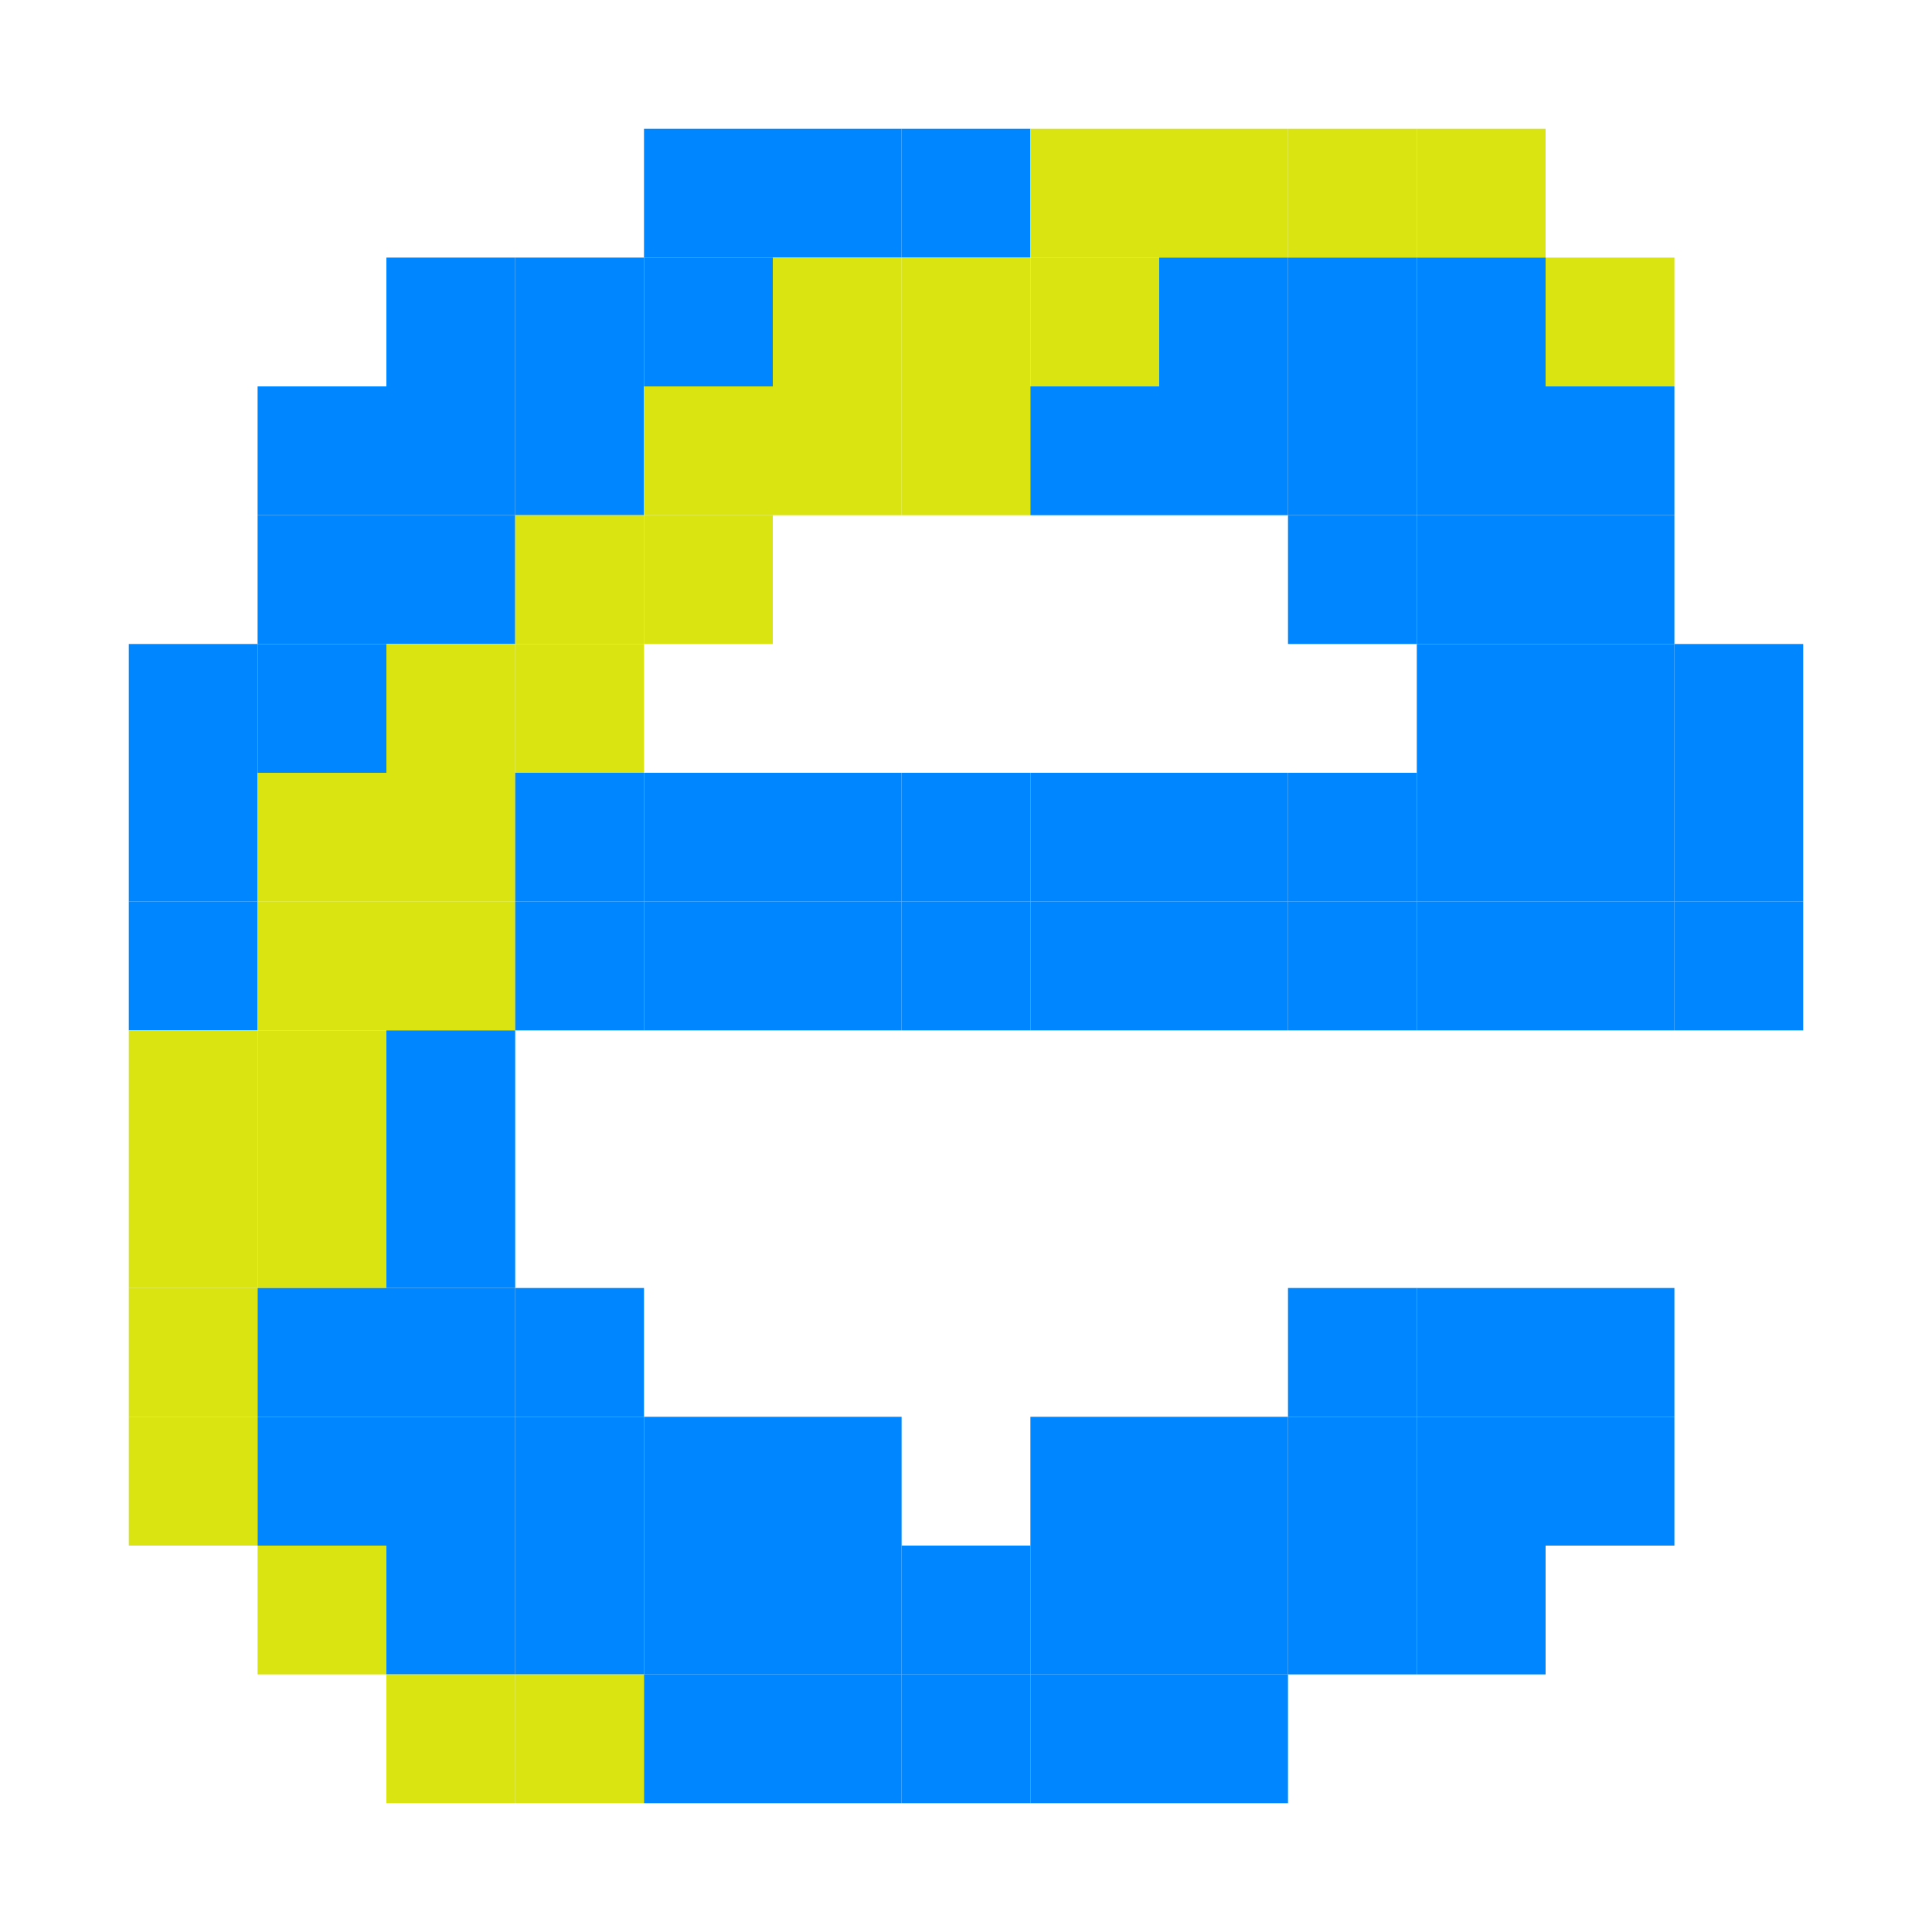
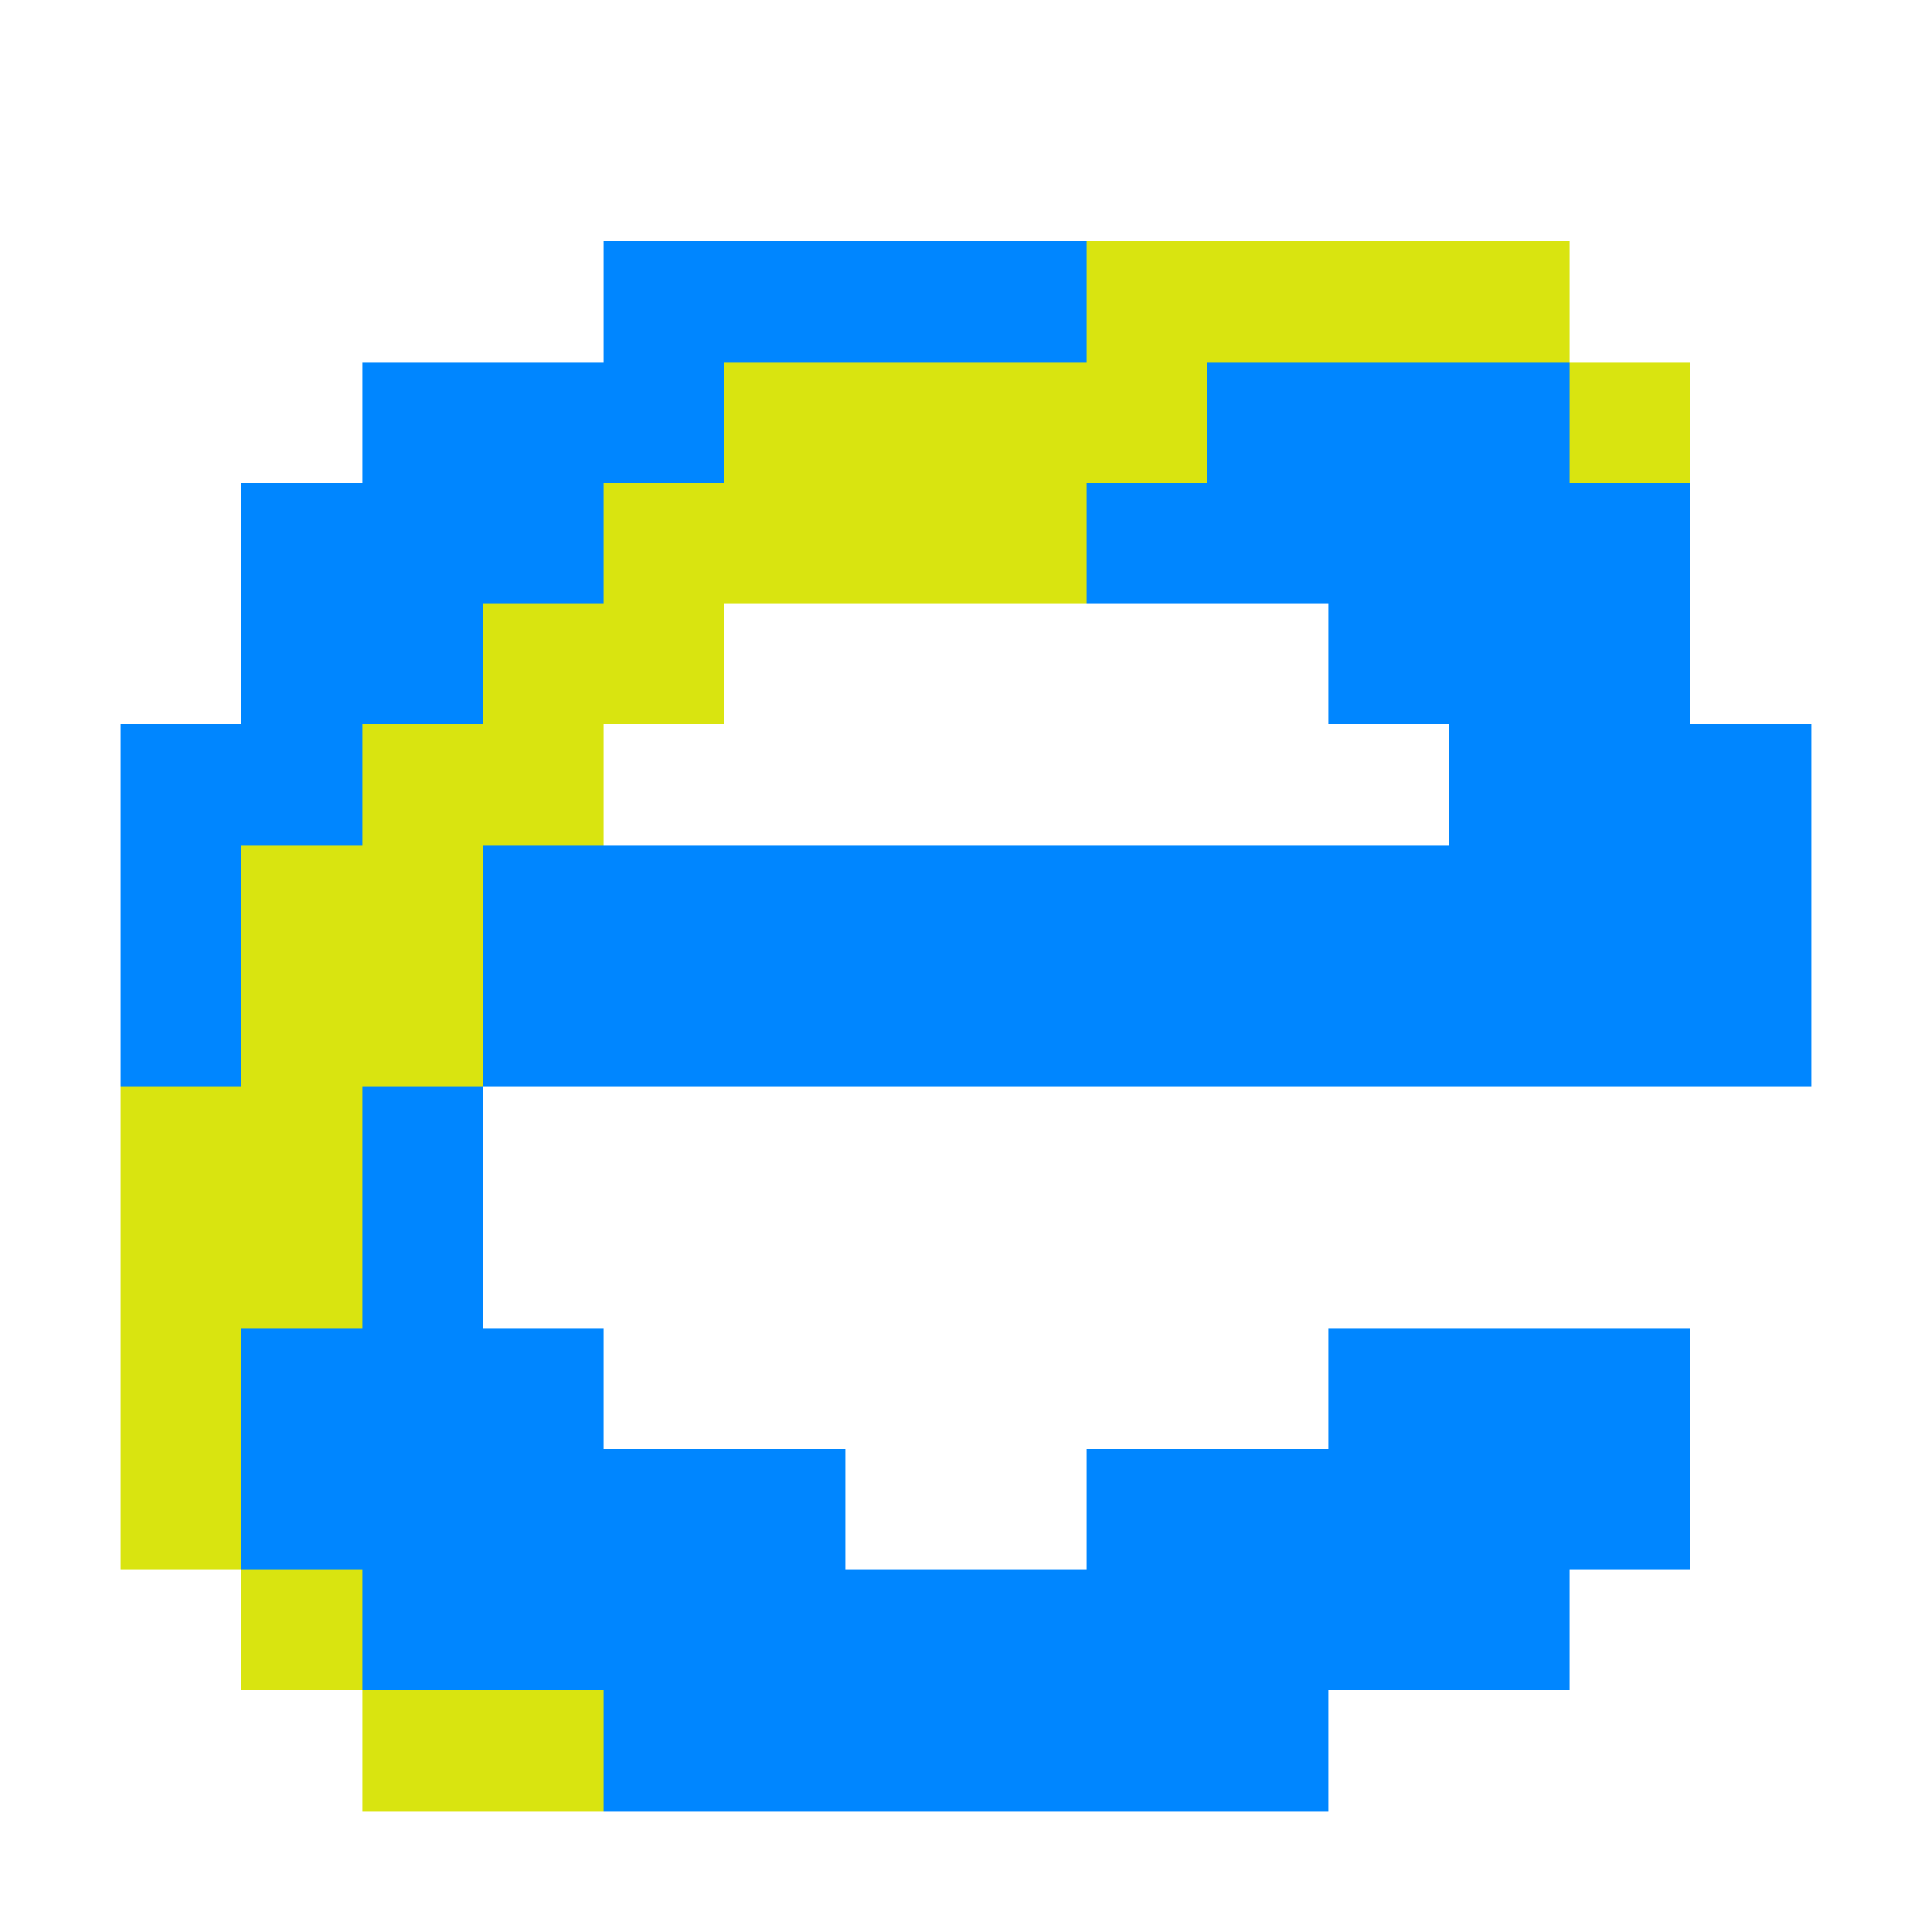
- <svg xmlns="http://www.w3.org/2000/svg" width="150" height="150">
-   <rect fill="rgba(0,134,255,255)" x="50" y="10" width="10" height="10" />
-   <rect fill="rgba(0,134,255,255)" x="60" y="10" width="10" height="10" />
-   <rect fill="rgba(0,134,255,255)" x="70" y="10" width="10" height="10" />
-   <rect fill="rgba(217,228,16,255)" x="80" y="10" width="10" height="10" />
-   <rect fill="rgba(217,228,16,255)" x="90" y="10" width="10" height="10" />
-   <rect fill="rgba(217,228,16,255)" x="100" y="10" width="10" height="10" />
-   <rect fill="rgba(217,228,16,255)" x="110" y="10" width="10" height="10" />
-   <rect fill="rgba(0,134,255,255)" x="30" y="20" width="10" height="10" />
-   <rect fill="rgba(0,134,255,255)" x="40" y="20" width="10" height="10" />
-   <rect fill="rgba(0,134,255,255)" x="50" y="20" width="10" height="10" />
-   <rect fill="rgba(217,228,16,255)" x="60" y="20" width="10" height="10" />
-   <rect fill="rgba(217,228,16,255)" x="70" y="20" width="10" height="10" />
-   <rect fill="rgba(217,228,16,255)" x="80" y="20" width="10" height="10" />
-   <rect fill="rgba(0,134,255,255)" x="90" y="20" width="10" height="10" />
-   <rect fill="rgba(0,134,255,255)" x="100" y="20" width="10" height="10" />
-   <rect fill="rgba(0,134,255,255)" x="110" y="20" width="10" height="10" />
-   <rect fill="rgba(217,228,16,255)" x="120" y="20" width="10" height="10" />
-   <rect fill="rgba(0,134,255,255)" x="20" y="30" width="10" height="10" />
-   <rect fill="rgba(0,134,255,255)" x="30" y="30" width="10" height="10" />
-   <rect fill="rgba(0,134,255,255)" x="40" y="30" width="10" height="10" />
-   <rect fill="rgba(217,228,16,255)" x="50" y="30" width="10" height="10" />
-   <rect fill="rgba(217,228,16,255)" x="60" y="30" width="10" height="10" />
-   <rect fill="rgba(217,228,16,255)" x="70" y="30" width="10" height="10" />
-   <rect fill="rgba(0,134,255,255)" x="80" y="30" width="10" height="10" />
-   <rect fill="rgba(0,134,255,255)" x="90" y="30" width="10" height="10" />
-   <rect fill="rgba(0,134,255,255)" x="100" y="30" width="10" height="10" />
-   <rect fill="rgba(0,134,255,255)" x="110" y="30" width="10" height="10" />
-   <rect fill="rgba(0,134,255,255)" x="120" y="30" width="10" height="10" />
-   <rect fill="rgba(0,134,255,255)" x="20" y="40" width="10" height="10" />
-   <rect fill="rgba(0,134,255,255)" x="30" y="40" width="10" height="10" />
-   <rect fill="rgba(217,228,16,255)" x="40" y="40" width="10" height="10" />
-   <rect fill="rgba(217,228,16,255)" x="50" y="40" width="10" height="10" />
-   <rect fill="rgba(0,134,255,255)" x="100" y="40" width="10" height="10" />
-   <rect fill="rgba(0,134,255,255)" x="110" y="40" width="10" height="10" />
-   <rect fill="rgba(0,134,255,255)" x="120" y="40" width="10" height="10" />
-   <rect fill="rgba(0,134,255,255)" x="10" y="50" width="10" height="10" />
-   <rect fill="rgba(0,134,255,255)" x="20" y="50" width="10" height="10" />
-   <rect fill="rgba(217,228,16,255)" x="30" y="50" width="10" height="10" />
-   <rect fill="rgba(217,228,16,255)" x="40" y="50" width="10" height="10" />
-   <rect fill="rgba(0,134,255,255)" x="110" y="50" width="10" height="10" />
-   <rect fill="rgba(0,134,255,255)" x="120" y="50" width="10" height="10" />
-   <rect fill="rgba(0,134,255,255)" x="130" y="50" width="10" height="10" />
-   <rect fill="rgba(0,134,255,255)" x="10" y="60" width="10" height="10" />
-   <rect fill="rgba(217,228,16,255)" x="20" y="60" width="10" height="10" />
-   <rect fill="rgba(217,228,16,255)" x="30" y="60" width="10" height="10" />
-   <rect fill="rgba(0,134,255,255)" x="40" y="60" width="10" height="10" />
-   <rect fill="rgba(0,134,255,255)" x="50" y="60" width="10" height="10" />
-   <rect fill="rgba(0,134,255,255)" x="60" y="60" width="10" height="10" />
-   <rect fill="rgba(0,134,255,255)" x="70" y="60" width="10" height="10" />
-   <rect fill="rgba(0,134,255,255)" x="80" y="60" width="10" height="10" />
-   <rect fill="rgba(0,134,255,255)" x="90" y="60" width="10" height="10" />
-   <rect fill="rgba(0,134,255,255)" x="100" y="60" width="10" height="10" />
-   <rect fill="rgba(0,134,255,255)" x="110" y="60" width="10" height="10" />
-   <rect fill="rgba(0,134,255,255)" x="120" y="60" width="10" height="10" />
-   <rect fill="rgba(0,134,255,255)" x="130" y="60" width="10" height="10" />
-   <rect fill="rgba(0,134,255,255)" x="10" y="70" width="10" height="10" />
-   <rect fill="rgba(217,228,16,255)" x="20" y="70" width="10" height="10" />
-   <rect fill="rgba(217,228,16,255)" x="30" y="70" width="10" height="10" />
-   <rect fill="rgba(0,134,255,255)" x="40" y="70" width="10" height="10" />
-   <rect fill="rgba(0,134,255,255)" x="50" y="70" width="10" height="10" />
-   <rect fill="rgba(0,134,255,255)" x="60" y="70" width="10" height="10" />
-   <rect fill="rgba(0,134,255,255)" x="70" y="70" width="10" height="10" />
-   <rect fill="rgba(0,134,255,255)" x="80" y="70" width="10" height="10" />
-   <rect fill="rgba(0,134,255,255)" x="90" y="70" width="10" height="10" />
-   <rect fill="rgba(0,134,255,255)" x="100" y="70" width="10" height="10" />
-   <rect fill="rgba(0,134,255,255)" x="110" y="70" width="10" height="10" />
-   <rect fill="rgba(0,134,255,255)" x="120" y="70" width="10" height="10" />
-   <rect fill="rgba(0,134,255,255)" x="130" y="70" width="10" height="10" />
-   <rect fill="rgba(217,228,16,255)" x="10" y="80" width="10" height="10" />
-   <rect fill="rgba(217,228,16,255)" x="20" y="80" width="10" height="10" />
-   <rect fill="rgba(0,134,255,255)" x="30" y="80" width="10" height="10" />
-   <rect fill="rgba(217,228,16,255)" x="10" y="90" width="10" height="10" />
-   <rect fill="rgba(217,228,16,255)" x="20" y="90" width="10" height="10" />
-   <rect fill="rgba(0,134,255,255)" x="30" y="90" width="10" height="10" />
-   <rect fill="rgba(217,228,16,255)" x="10" y="100" width="10" height="10" />
-   <rect fill="rgba(0,134,255,255)" x="20" y="100" width="10" height="10" />
-   <rect fill="rgba(0,134,255,255)" x="30" y="100" width="10" height="10" />
-   <rect fill="rgba(0,134,255,255)" x="40" y="100" width="10" height="10" />
-   <rect fill="rgba(0,134,255,255)" x="100" y="100" width="10" height="10" />
-   <rect fill="rgba(0,134,255,255)" x="110" y="100" width="10" height="10" />
-   <rect fill="rgba(0,134,255,255)" x="120" y="100" width="10" height="10" />
-   <rect fill="rgba(217,228,16,255)" x="10" y="110" width="10" height="10" />
-   <rect fill="rgba(0,134,255,255)" x="20" y="110" width="10" height="10" />
-   <rect fill="rgba(0,134,255,255)" x="30" y="110" width="10" height="10" />
-   <rect fill="rgba(0,134,255,255)" x="40" y="110" width="10" height="10" />
-   <rect fill="rgba(0,134,255,255)" x="50" y="110" width="10" height="10" />
-   <rect fill="rgba(0,134,255,255)" x="60" y="110" width="10" height="10" />
-   <rect fill="rgba(0,134,255,255)" x="80" y="110" width="10" height="10" />
-   <rect fill="rgba(0,134,255,255)" x="90" y="110" width="10" height="10" />
-   <rect fill="rgba(0,134,255,255)" x="100" y="110" width="10" height="10" />
-   <rect fill="rgba(0,134,255,255)" x="110" y="110" width="10" height="10" />
-   <rect fill="rgba(0,134,255,255)" x="120" y="110" width="10" height="10" />
-   <rect fill="rgba(217,228,16,255)" x="20" y="120" width="10" height="10" />
-   <rect fill="rgba(0,134,255,255)" x="30" y="120" width="10" height="10" />
-   <rect fill="rgba(0,134,255,255)" x="40" y="120" width="10" height="10" />
-   <rect fill="rgba(0,134,255,255)" x="50" y="120" width="10" height="10" />
-   <rect fill="rgba(0,134,255,255)" x="60" y="120" width="10" height="10" />
-   <rect fill="rgba(0,134,255,255)" x="70" y="120" width="10" height="10" />
-   <rect fill="rgba(0,134,255,255)" x="80" y="120" width="10" height="10" />
-   <rect fill="rgba(0,134,255,255)" x="90" y="120" width="10" height="10" />
-   <rect fill="rgba(0,134,255,255)" x="100" y="120" width="10" height="10" />
-   <rect fill="rgba(0,134,255,255)" x="110" y="120" width="10" height="10" />
-   <rect fill="rgba(217,228,16,255)" x="30" y="130" width="10" height="10" />
-   <rect fill="rgba(217,228,16,255)" x="40" y="130" width="10" height="10" />
-   <rect fill="rgba(0,134,255,255)" x="50" y="130" width="10" height="10" />
-   <rect fill="rgba(0,134,255,255)" x="60" y="130" width="10" height="10" />
-   <rect fill="rgba(0,134,255,255)" x="70" y="130" width="10" height="10" />
-   <rect fill="rgba(0,134,255,255)" x="80" y="130" width="10" height="10" />
-   <rect fill="rgba(0,134,255,255)" x="90" y="130" width="10" height="10" />
+ <svg xmlns="http://www.w3.org/2000/svg" shape-rendering="crispEdges" viewBox="0 0 256 256" width="256" height="256">
+   <rect fill="rgba(0,134,255,255)" x="80" y="32" width="16" height="16" />
+   <rect fill="rgba(0,134,255,255)" x="96" y="32" width="16" height="16" />
+   <rect fill="rgba(0,134,255,255)" x="112" y="32" width="16" height="16" />
+   <rect fill="rgba(0,134,255,255)" x="128" y="32" width="16" height="16" />
+   <rect fill="rgba(217,228,16,255)" x="144" y="32" width="16" height="16" />
+   <rect fill="rgba(217,228,16,255)" x="160" y="32" width="16" height="16" />
+   <rect fill="rgba(217,228,16,255)" x="176" y="32" width="16" height="16" />
+   <rect fill="rgba(217,228,16,255)" x="192" y="32" width="16" height="16" />
+   <rect fill="rgba(0,134,255,255)" x="48" y="48" width="16" height="16" />
+   <rect fill="rgba(0,134,255,255)" x="64" y="48" width="16" height="16" />
+   <rect fill="rgba(0,134,255,255)" x="80" y="48" width="16" height="16" />
+   <rect fill="rgba(217,228,16,255)" x="96" y="48" width="16" height="16" />
+   <rect fill="rgba(217,228,16,255)" x="112" y="48" width="16" height="16" />
+   <rect fill="rgba(217,228,16,255)" x="128" y="48" width="16" height="16" />
+   <rect fill="rgba(217,228,16,255)" x="144" y="48" width="16" height="16" />
+   <rect fill="rgba(0,134,255,255)" x="160" y="48" width="16" height="16" />
+   <rect fill="rgba(0,134,255,255)" x="176" y="48" width="16" height="16" />
+   <rect fill="rgba(0,134,255,255)" x="192" y="48" width="16" height="16" />
+   <rect fill="rgba(217,228,16,255)" x="208" y="48" width="16" height="16" />
+   <rect fill="rgba(0,134,255,255)" x="32" y="64" width="16" height="16" />
+   <rect fill="rgba(0,134,255,255)" x="48" y="64" width="16" height="16" />
+   <rect fill="rgba(0,134,255,255)" x="64" y="64" width="16" height="16" />
+   <rect fill="rgba(217,228,16,255)" x="80" y="64" width="16" height="16" />
+   <rect fill="rgba(217,228,16,255)" x="96" y="64" width="16" height="16" />
+   <rect fill="rgba(217,228,16,255)" x="112" y="64" width="16" height="16" />
+   <rect fill="rgba(217,228,16,255)" x="128" y="64" width="16" height="16" />
+   <rect fill="rgba(0,134,255,255)" x="144" y="64" width="16" height="16" />
+   <rect fill="rgba(0,134,255,255)" x="160" y="64" width="16" height="16" />
+   <rect fill="rgba(0,134,255,255)" x="176" y="64" width="16" height="16" />
+   <rect fill="rgba(0,134,255,255)" x="192" y="64" width="16" height="16" />
+   <rect fill="rgba(0,134,255,255)" x="208" y="64" width="16" height="16" />
+   <rect fill="rgba(0,134,255,255)" x="32" y="80" width="16" height="16" />
+   <rect fill="rgba(0,134,255,255)" x="48" y="80" width="16" height="16" />
+   <rect fill="rgba(217,228,16,255)" x="64" y="80" width="16" height="16" />
+   <rect fill="rgba(217,228,16,255)" x="80" y="80" width="16" height="16" />
+   <rect fill="rgba(0,134,255,255)" x="176" y="80" width="16" height="16" />
+   <rect fill="rgba(0,134,255,255)" x="192" y="80" width="16" height="16" />
+   <rect fill="rgba(0,134,255,255)" x="208" y="80" width="16" height="16" />
+   <rect fill="rgba(0,134,255,255)" x="16" y="96" width="16" height="16" />
+   <rect fill="rgba(0,134,255,255)" x="32" y="96" width="16" height="16" />
+   <rect fill="rgba(217,228,16,255)" x="48" y="96" width="16" height="16" />
+   <rect fill="rgba(217,228,16,255)" x="64" y="96" width="16" height="16" />
+   <rect fill="rgba(0,134,255,255)" x="192" y="96" width="16" height="16" />
+   <rect fill="rgba(0,134,255,255)" x="208" y="96" width="16" height="16" />
+   <rect fill="rgba(0,134,255,255)" x="224" y="96" width="16" height="16" />
+   <rect fill="rgba(0,134,255,255)" x="16" y="112" width="16" height="16" />
+   <rect fill="rgba(217,228,16,255)" x="32" y="112" width="16" height="16" />
+   <rect fill="rgba(217,228,16,255)" x="48" y="112" width="16" height="16" />
+   <rect fill="rgba(0,134,255,255)" x="64" y="112" width="16" height="16" />
+   <rect fill="rgba(0,134,255,255)" x="80" y="112" width="16" height="16" />
+   <rect fill="rgba(0,134,255,255)" x="96" y="112" width="16" height="16" />
+   <rect fill="rgba(0,134,255,255)" x="112" y="112" width="16" height="16" />
+   <rect fill="rgba(0,134,255,255)" x="128" y="112" width="16" height="16" />
+   <rect fill="rgba(0,134,255,255)" x="144" y="112" width="16" height="16" />
+   <rect fill="rgba(0,134,255,255)" x="160" y="112" width="16" height="16" />
+   <rect fill="rgba(0,134,255,255)" x="176" y="112" width="16" height="16" />
+   <rect fill="rgba(0,134,255,255)" x="192" y="112" width="16" height="16" />
+   <rect fill="rgba(0,134,255,255)" x="208" y="112" width="16" height="16" />
+   <rect fill="rgba(0,134,255,255)" x="224" y="112" width="16" height="16" />
+   <rect fill="rgba(0,134,255,255)" x="16" y="128" width="16" height="16" />
+   <rect fill="rgba(217,228,16,255)" x="32" y="128" width="16" height="16" />
+   <rect fill="rgba(217,228,16,255)" x="48" y="128" width="16" height="16" />
+   <rect fill="rgba(0,134,255,255)" x="64" y="128" width="16" height="16" />
+   <rect fill="rgba(0,134,255,255)" x="80" y="128" width="16" height="16" />
+   <rect fill="rgba(0,134,255,255)" x="96" y="128" width="16" height="16" />
+   <rect fill="rgba(0,134,255,255)" x="112" y="128" width="16" height="16" />
+   <rect fill="rgba(0,134,255,255)" x="128" y="128" width="16" height="16" />
+   <rect fill="rgba(0,134,255,255)" x="144" y="128" width="16" height="16" />
+   <rect fill="rgba(0,134,255,255)" x="160" y="128" width="16" height="16" />
+   <rect fill="rgba(0,134,255,255)" x="176" y="128" width="16" height="16" />
+   <rect fill="rgba(0,134,255,255)" x="192" y="128" width="16" height="16" />
+   <rect fill="rgba(0,134,255,255)" x="208" y="128" width="16" height="16" />
+   <rect fill="rgba(0,134,255,255)" x="224" y="128" width="16" height="16" />
+   <rect fill="rgba(217,228,16,255)" x="16" y="144" width="16" height="16" />
+   <rect fill="rgba(217,228,16,255)" x="32" y="144" width="16" height="16" />
+   <rect fill="rgba(0,134,255,255)" x="48" y="144" width="16" height="16" />
+   <rect fill="rgba(217,228,16,255)" x="16" y="160" width="16" height="16" />
+   <rect fill="rgba(217,228,16,255)" x="32" y="160" width="16" height="16" />
+   <rect fill="rgba(0,134,255,255)" x="48" y="160" width="16" height="16" />
+   <rect fill="rgba(217,228,16,255)" x="16" y="176" width="16" height="16" />
+   <rect fill="rgba(0,134,255,255)" x="32" y="176" width="16" height="16" />
+   <rect fill="rgba(0,134,255,255)" x="48" y="176" width="16" height="16" />
+   <rect fill="rgba(0,134,255,255)" x="64" y="176" width="16" height="16" />
+   <rect fill="rgba(0,134,255,255)" x="176" y="176" width="16" height="16" />
+   <rect fill="rgba(0,134,255,255)" x="192" y="176" width="16" height="16" />
+   <rect fill="rgba(0,134,255,255)" x="208" y="176" width="16" height="16" />
+   <rect fill="rgba(217,228,16,255)" x="16" y="192" width="16" height="16" />
+   <rect fill="rgba(0,134,255,255)" x="32" y="192" width="16" height="16" />
+   <rect fill="rgba(0,134,255,255)" x="48" y="192" width="16" height="16" />
+   <rect fill="rgba(0,134,255,255)" x="64" y="192" width="16" height="16" />
+   <rect fill="rgba(0,134,255,255)" x="80" y="192" width="16" height="16" />
+   <rect fill="rgba(0,134,255,255)" x="96" y="192" width="16" height="16" />
+   <rect fill="rgba(0,134,255,255)" x="144" y="192" width="16" height="16" />
+   <rect fill="rgba(0,134,255,255)" x="160" y="192" width="16" height="16" />
+   <rect fill="rgba(0,134,255,255)" x="176" y="192" width="16" height="16" />
+   <rect fill="rgba(0,134,255,255)" x="192" y="192" width="16" height="16" />
+   <rect fill="rgba(0,134,255,255)" x="208" y="192" width="16" height="16" />
+   <rect fill="rgba(217,228,16,255)" x="32" y="208" width="16" height="16" />
+   <rect fill="rgba(0,134,255,255)" x="48" y="208" width="16" height="16" />
+   <rect fill="rgba(0,134,255,255)" x="64" y="208" width="16" height="16" />
+   <rect fill="rgba(0,134,255,255)" x="80" y="208" width="16" height="16" />
+   <rect fill="rgba(0,134,255,255)" x="96" y="208" width="16" height="16" />
+   <rect fill="rgba(0,134,255,255)" x="112" y="208" width="16" height="16" />
+   <rect fill="rgba(0,134,255,255)" x="128" y="208" width="16" height="16" />
+   <rect fill="rgba(0,134,255,255)" x="144" y="208" width="16" height="16" />
+   <rect fill="rgba(0,134,255,255)" x="160" y="208" width="16" height="16" />
+   <rect fill="rgba(0,134,255,255)" x="176" y="208" width="16" height="16" />
+   <rect fill="rgba(0,134,255,255)" x="192" y="208" width="16" height="16" />
+   <rect fill="rgba(217,228,16,255)" x="48" y="224" width="16" height="16" />
+   <rect fill="rgba(217,228,16,255)" x="64" y="224" width="16" height="16" />
+   <rect fill="rgba(0,134,255,255)" x="80" y="224" width="16" height="16" />
+   <rect fill="rgba(0,134,255,255)" x="96" y="224" width="16" height="16" />
+   <rect fill="rgba(0,134,255,255)" x="112" y="224" width="16" height="16" />
+   <rect fill="rgba(0,134,255,255)" x="128" y="224" width="16" height="16" />
+   <rect fill="rgba(0,134,255,255)" x="144" y="224" width="16" height="16" />
+   <rect fill="rgba(0,134,255,255)" x="160" y="224" width="16" height="16" />
</svg>
